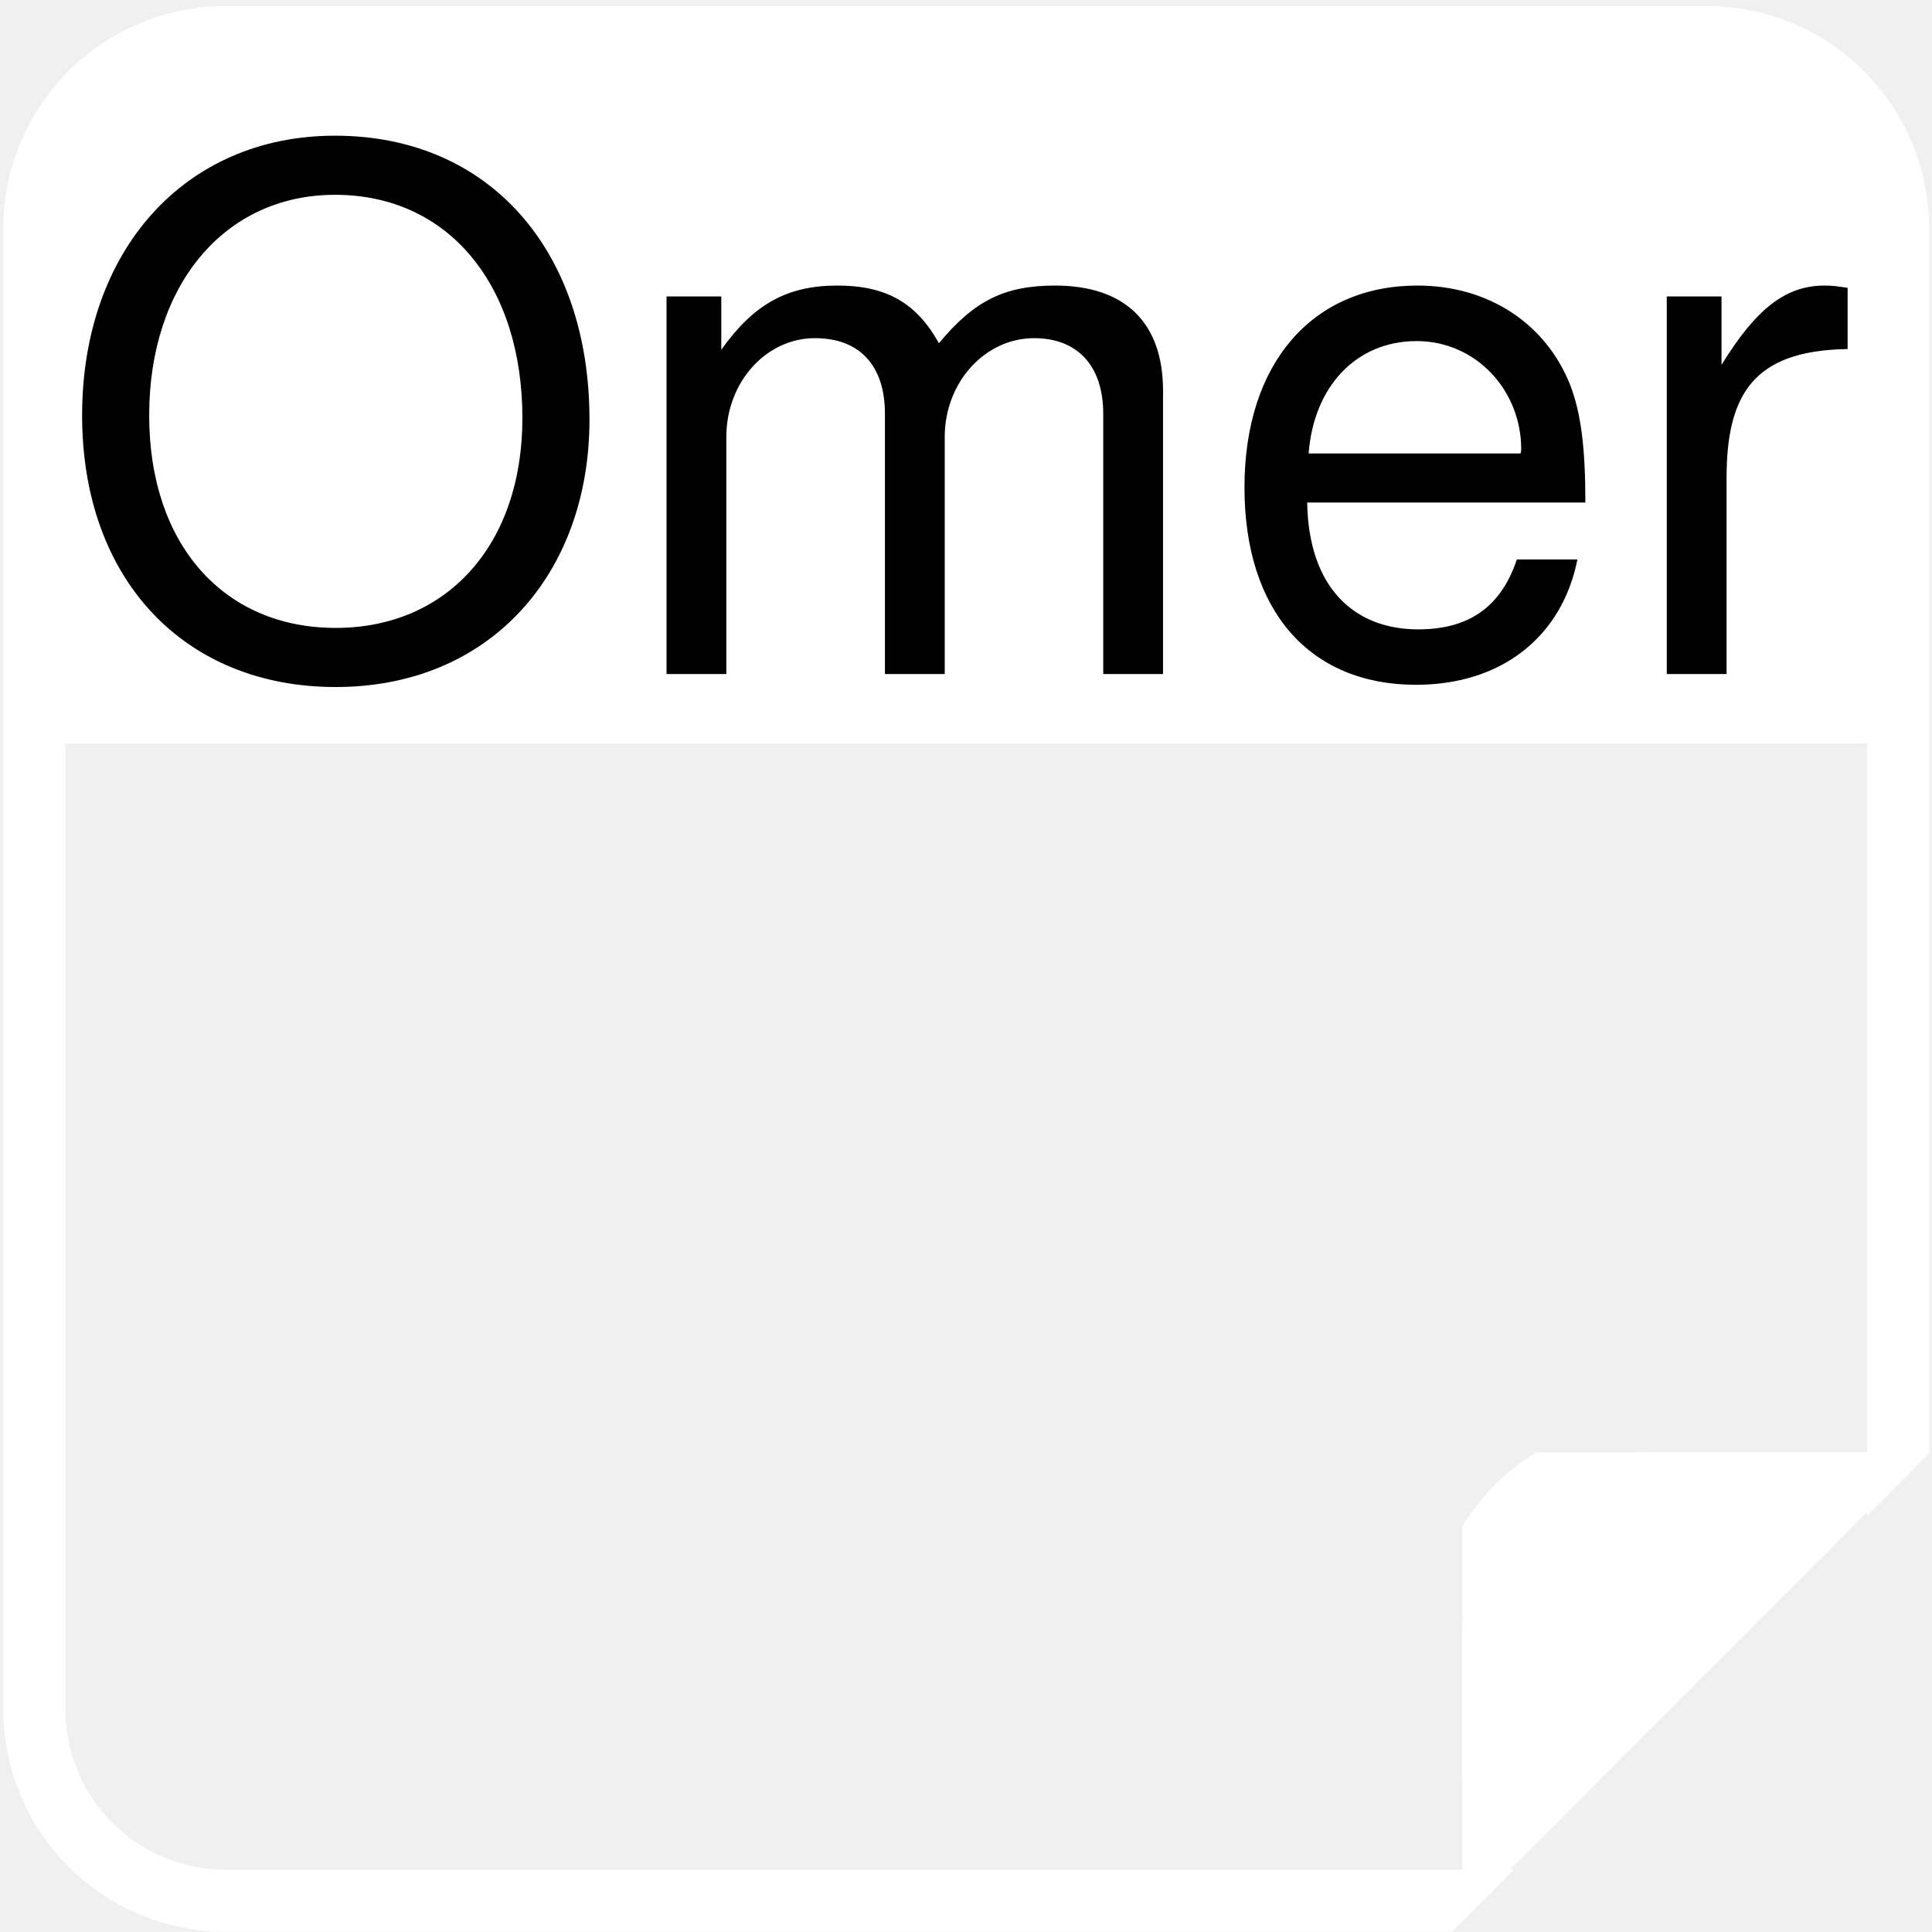
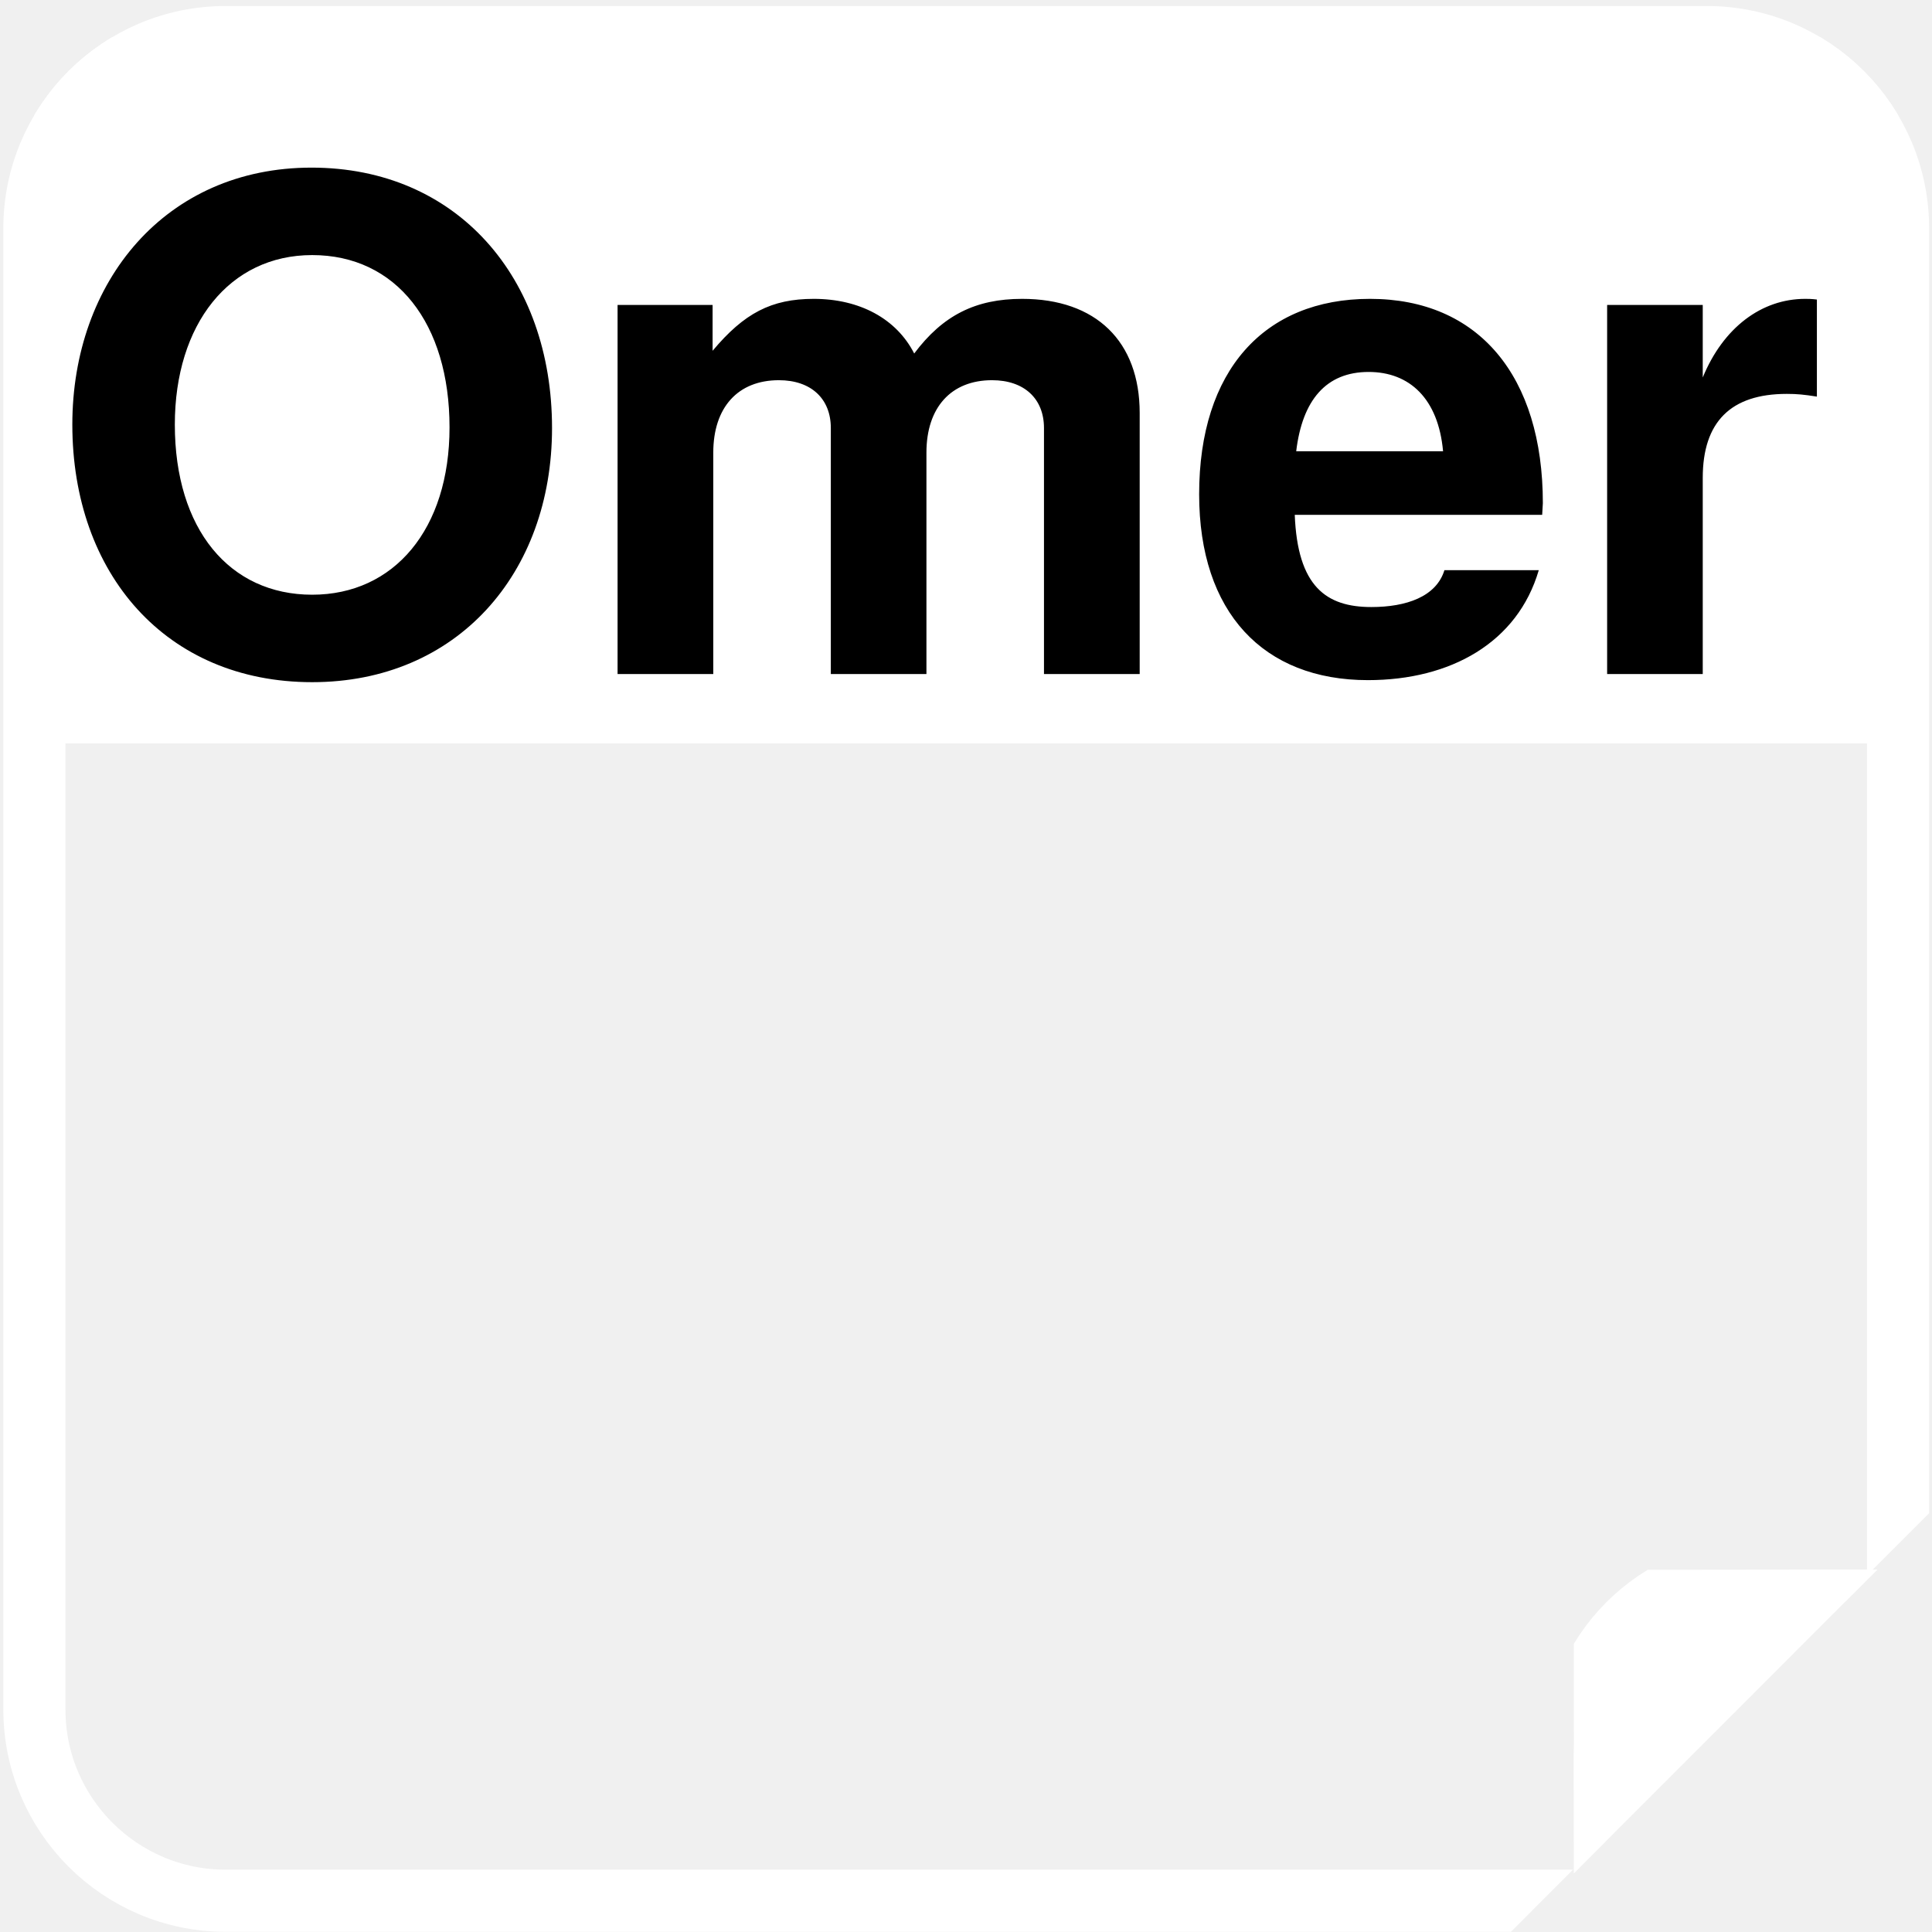
<svg xmlns="http://www.w3.org/2000/svg" width="100%" height="100%" viewBox="0 0 311 311" version="1.1" xml:space="preserve" style="fill-rule:evenodd;clip-rule:evenodd;stroke-linecap:round;stroke-linejoin:round;stroke-miterlimit:1.5;">
-   <g transform="matrix(0.743444,-0.744217,0.799953,0.799122,31.8149,188.537)">
+   <g transform="matrix(0.743444,-0.744217,0.812895,0.81205,33.9661,190.686)">
    <rect x="-115.55" y="-166.221" width="441.376" height="369.047" style="fill:none;" />
    <clipPath id="_clip1">
      <rect x="-115.55" y="-166.221" width="441.376" height="369.047" />
    </clipPath>
    <g clip-path="url(#_clip1)">
-       <g transform="matrix(0.671847,0.625686,-0.672545,0.625036,152.568,-410.481)">
+       <g transform="matrix(0.671847,0.615725,-0.672545,0.615085,152.568,-406.592)">
        <path d="M488.662,289.798C488.662,272.799 474.861,258.998 457.862,258.998L219.46,258.998C202.461,258.998 188.66,272.799 188.66,289.798L188.66,528.2C188.66,545.199 202.461,559 219.46,559L457.862,559C474.861,559 488.662,545.199 488.662,528.2L488.662,289.798Z" style="fill:none;stroke:white;stroke-width:10px;" />
      </g>
    </g>
  </g>
  <g id="Artboard1" transform="matrix(1,-5.55112e-17,-5.55112e-17,1,-281.535,-176.967)">
    <rect x="281.535" y="176.967" width="310.002" height="310.002" style="fill:none;" />
-     <g transform="matrix(1,0,2.46519e-32,1,98.4104,-76.0646)">
-       <clipPath id="_clip2">
-         <rect x="188.66" y="258.998" width="300.002" height="113.705" />
-       </clipPath>
-       <g clip-path="url(#_clip2)">
-         <path d="M488.662,289.798C488.662,272.799 474.861,258.998 457.862,258.998L219.46,258.998C202.461,258.998 188.66,272.799 188.66,289.798L188.66,528.2C188.66,545.199 202.461,559 219.46,559L457.862,559C474.861,559 488.662,545.199 488.662,528.2L488.662,289.798Z" style="fill:white;stroke:white;stroke-width:10px;" />
+     <clipPath id="_clip2">
+       <rect x="281.535" y="176.967" width="310.002" height="310.002" />
+     </clipPath>
+     <g clip-path="url(#_clip2)">
+       <g transform="matrix(1,0,2.46519e-32,1,98.4104,-76.0646)">
+         <clipPath id="_clip3">
+           <rect x="188.66" y="258.998" width="300.002" height="113.705" />
+         </clipPath>
+         <g clip-path="url(#_clip3)">
+           <path d="M488.662,289.798C488.662,272.799 474.861,258.998 457.862,258.998L219.46,258.998C202.461,258.998 188.66,272.799 188.66,289.798L188.66,528.2C188.66,545.199 202.461,559 219.46,559L457.862,559C474.861,559 488.662,545.199 488.662,528.2L488.662,289.798Z" style="fill:white;stroke:white;stroke-width:10px;" />
+         </g>
      </g>
-     </g>
-     <g transform="matrix(1,-2.46519e-32,0,1,115.76,83.1766)">
-       <text x="174.584px" y="202.288px" style="font-family:'HelveticaNeue', 'Helvetica Neue';font-size:116px;">Omer</text>
-     </g>
-   </g>
-   <g transform="matrix(1,-0.000591261,0.000591261,1,719.972,352.576)">
-     <clipPath id="_clip3">
-       <path d="M-449.763,-158.899L-525.489,-83.22L-485.549,-43.255L-409.823,-118.935L-449.763,-158.899Z" />
-     </clipPath>
-     <g clip-path="url(#_clip3)">
-       <clipPath id="_clip4">
-         <rect x="-484.531" y="-119.045" width="127.818" height="119.696" />
-       </clipPath>
-       <g clip-path="url(#_clip4)">
-         <path d="M-184.526,-89.12C-184.526,-105.636 -197.935,-119.045 -214.451,-119.045L-454.605,-119.045C-471.122,-119.045 -484.531,-105.636 -484.531,-89.12L-484.531,151.035C-484.531,167.551 -471.122,180.96 -454.605,180.96L-214.451,180.96C-197.935,180.96 -184.526,167.551 -184.526,151.035L-184.526,-89.12Z" style="fill:white;stroke:white;stroke-width:10px;" />
+       <g transform="matrix(1,-2.46519e-32,0,1,115.76,83.1766)">
+         <text x="173.013px" y="202.288px" style="font-family:'HelveticaNeue-Bold', 'Helvetica Neue';font-weight:700;font-size:110px;">Omer</text>
+       </g>
+       <g transform="matrix(1,-0.000591261,0.000591261,1,1019.47,548.423)">
+         <clipPath id="_clip4">
+           <path d="M-449.763,-158.899L-525.489,-83.22L-498.518,-56.232L-422.792,-131.912L-449.763,-158.899Z" />
+         </clipPath>
+         <g clip-path="url(#_clip4)">
+           <clipPath id="_clip5">
+             <rect x="-484.531" y="-119.045" width="127.818" height="119.696" />
+           </clipPath>
+           <g clip-path="url(#_clip5)">
+             <path d="M-184.526,-89.12C-184.526,-105.636 -197.935,-119.045 -214.451,-119.045L-454.605,-119.045C-471.122,-119.045 -484.531,-105.636 -484.531,-89.12L-484.531,151.035C-484.531,167.551 -471.122,180.96 -454.605,180.96L-214.451,180.96C-197.935,180.96 -184.526,167.551 -184.526,151.035L-184.526,-89.12Z" style="fill:white;stroke:white;stroke-width:10px;" />
+           </g>
+         </g>
      </g>
    </g>
  </g>
</svg>
